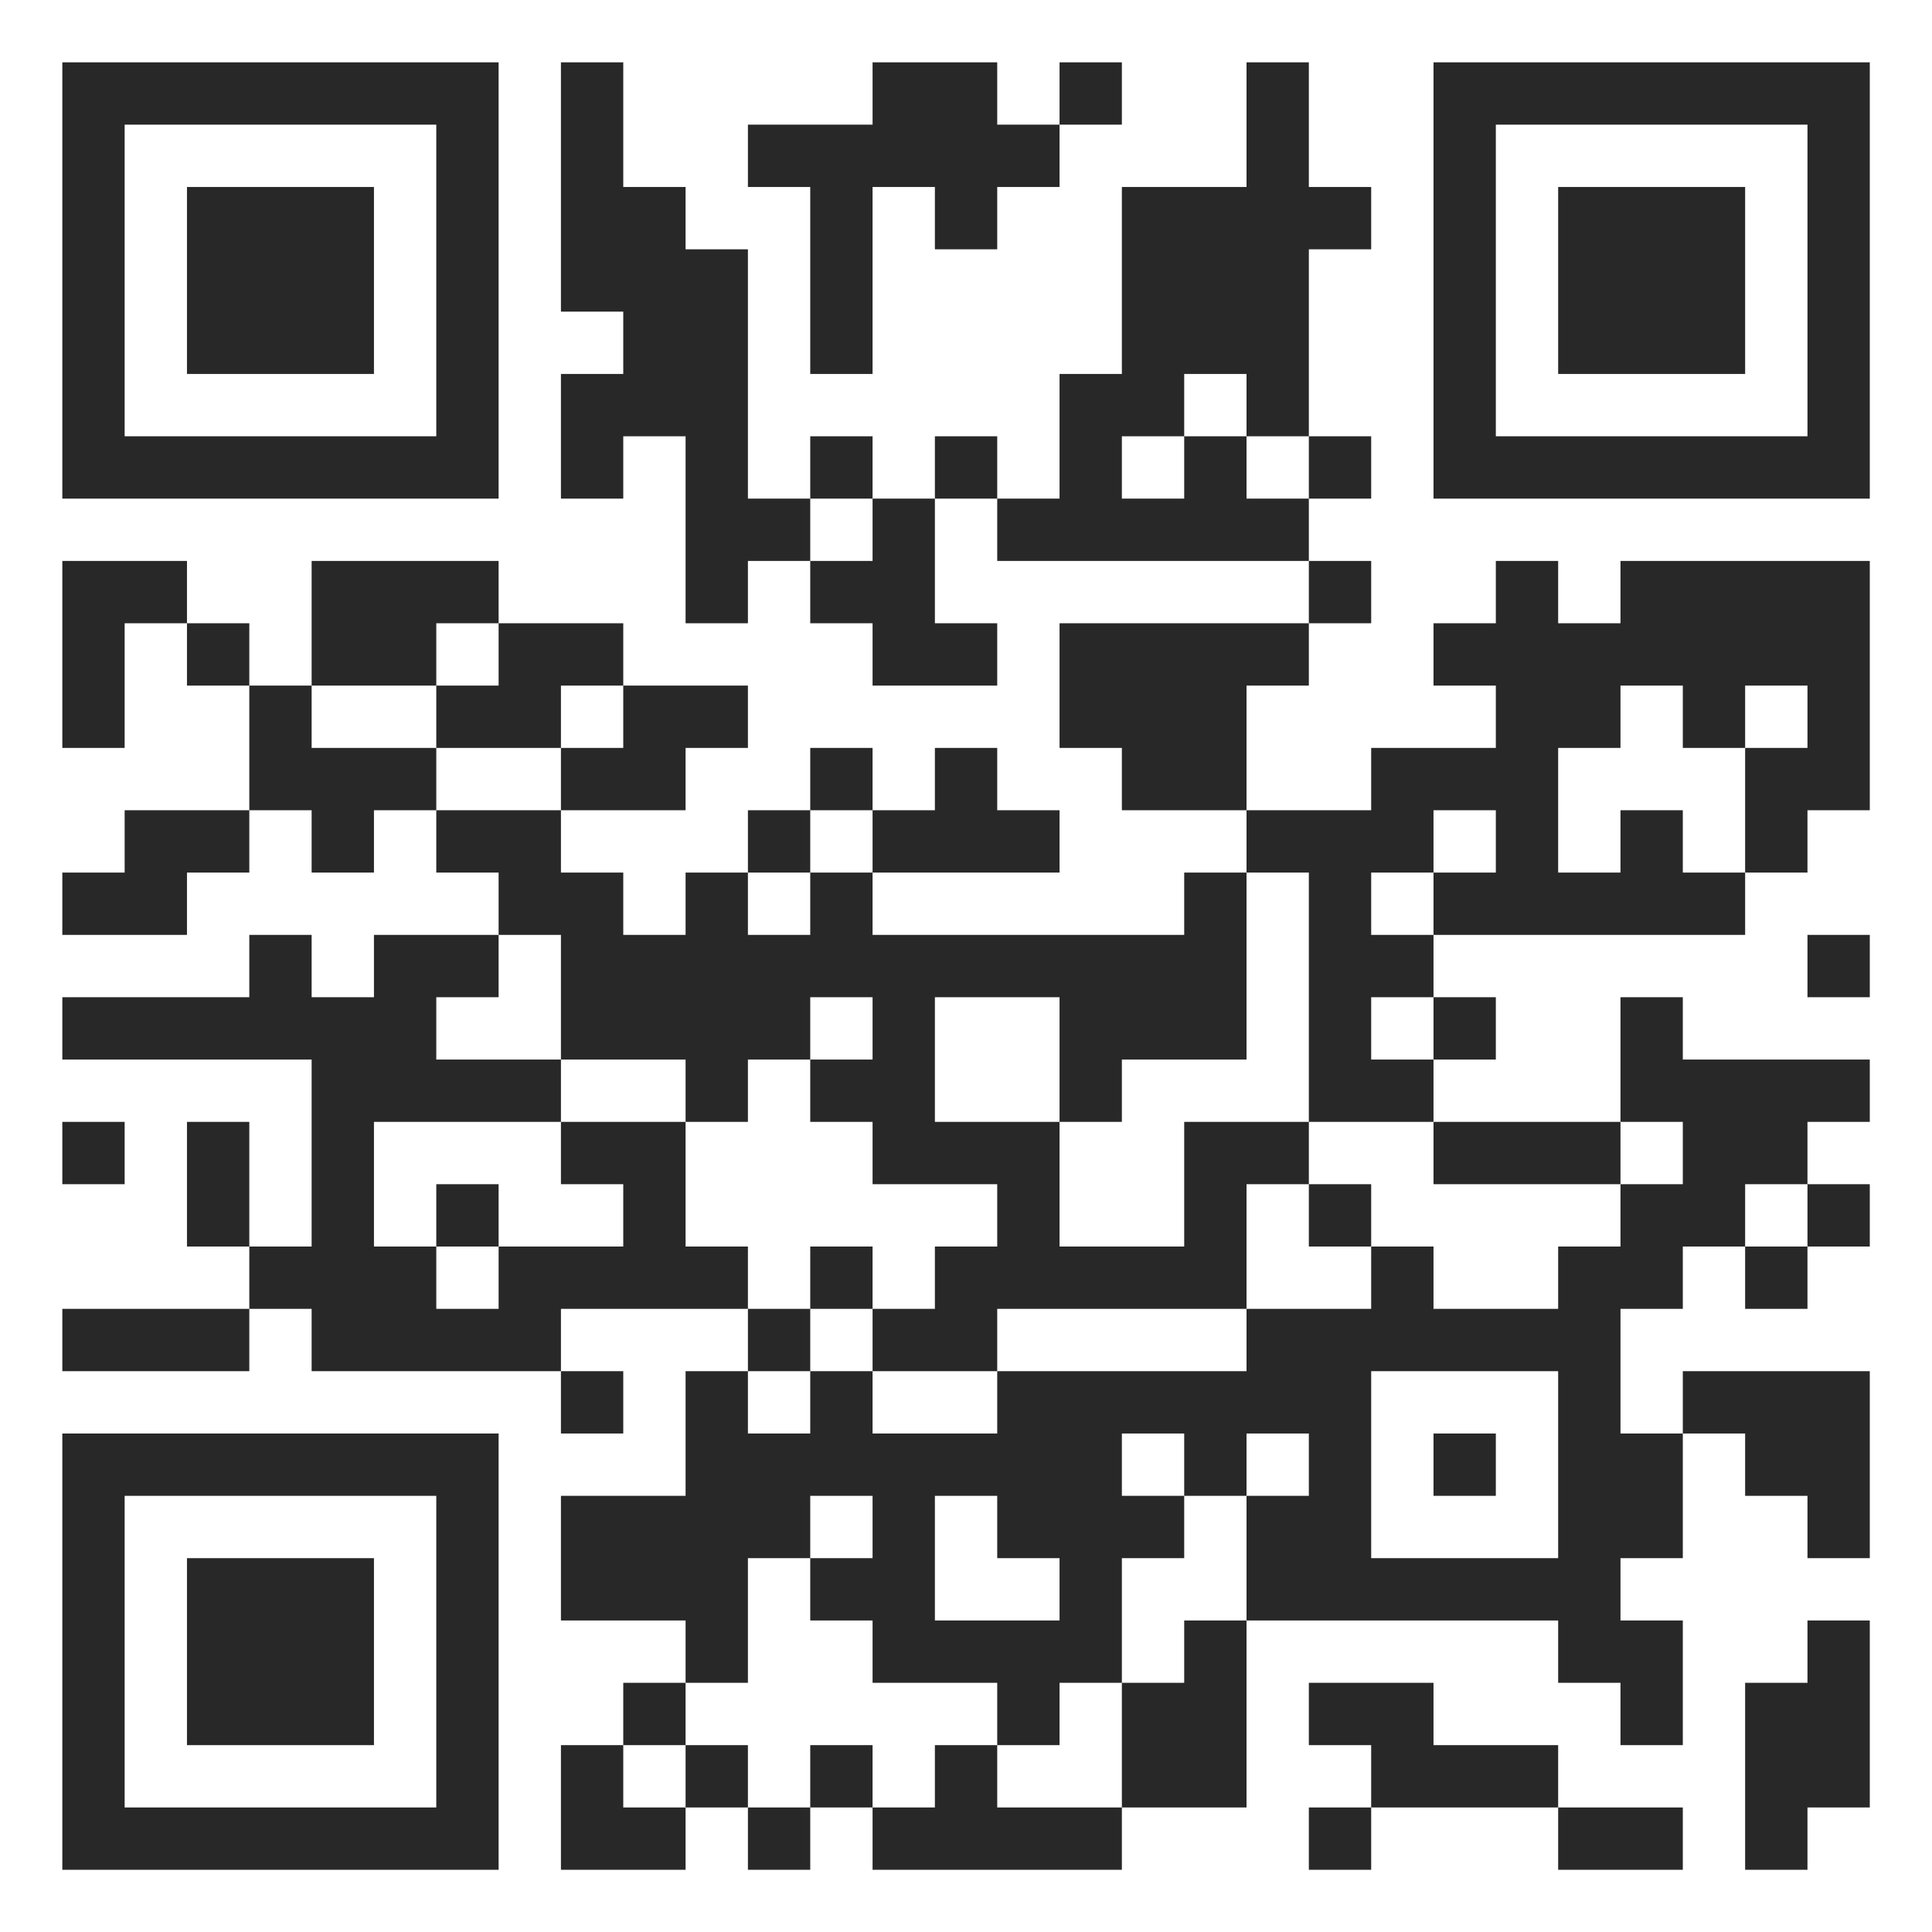
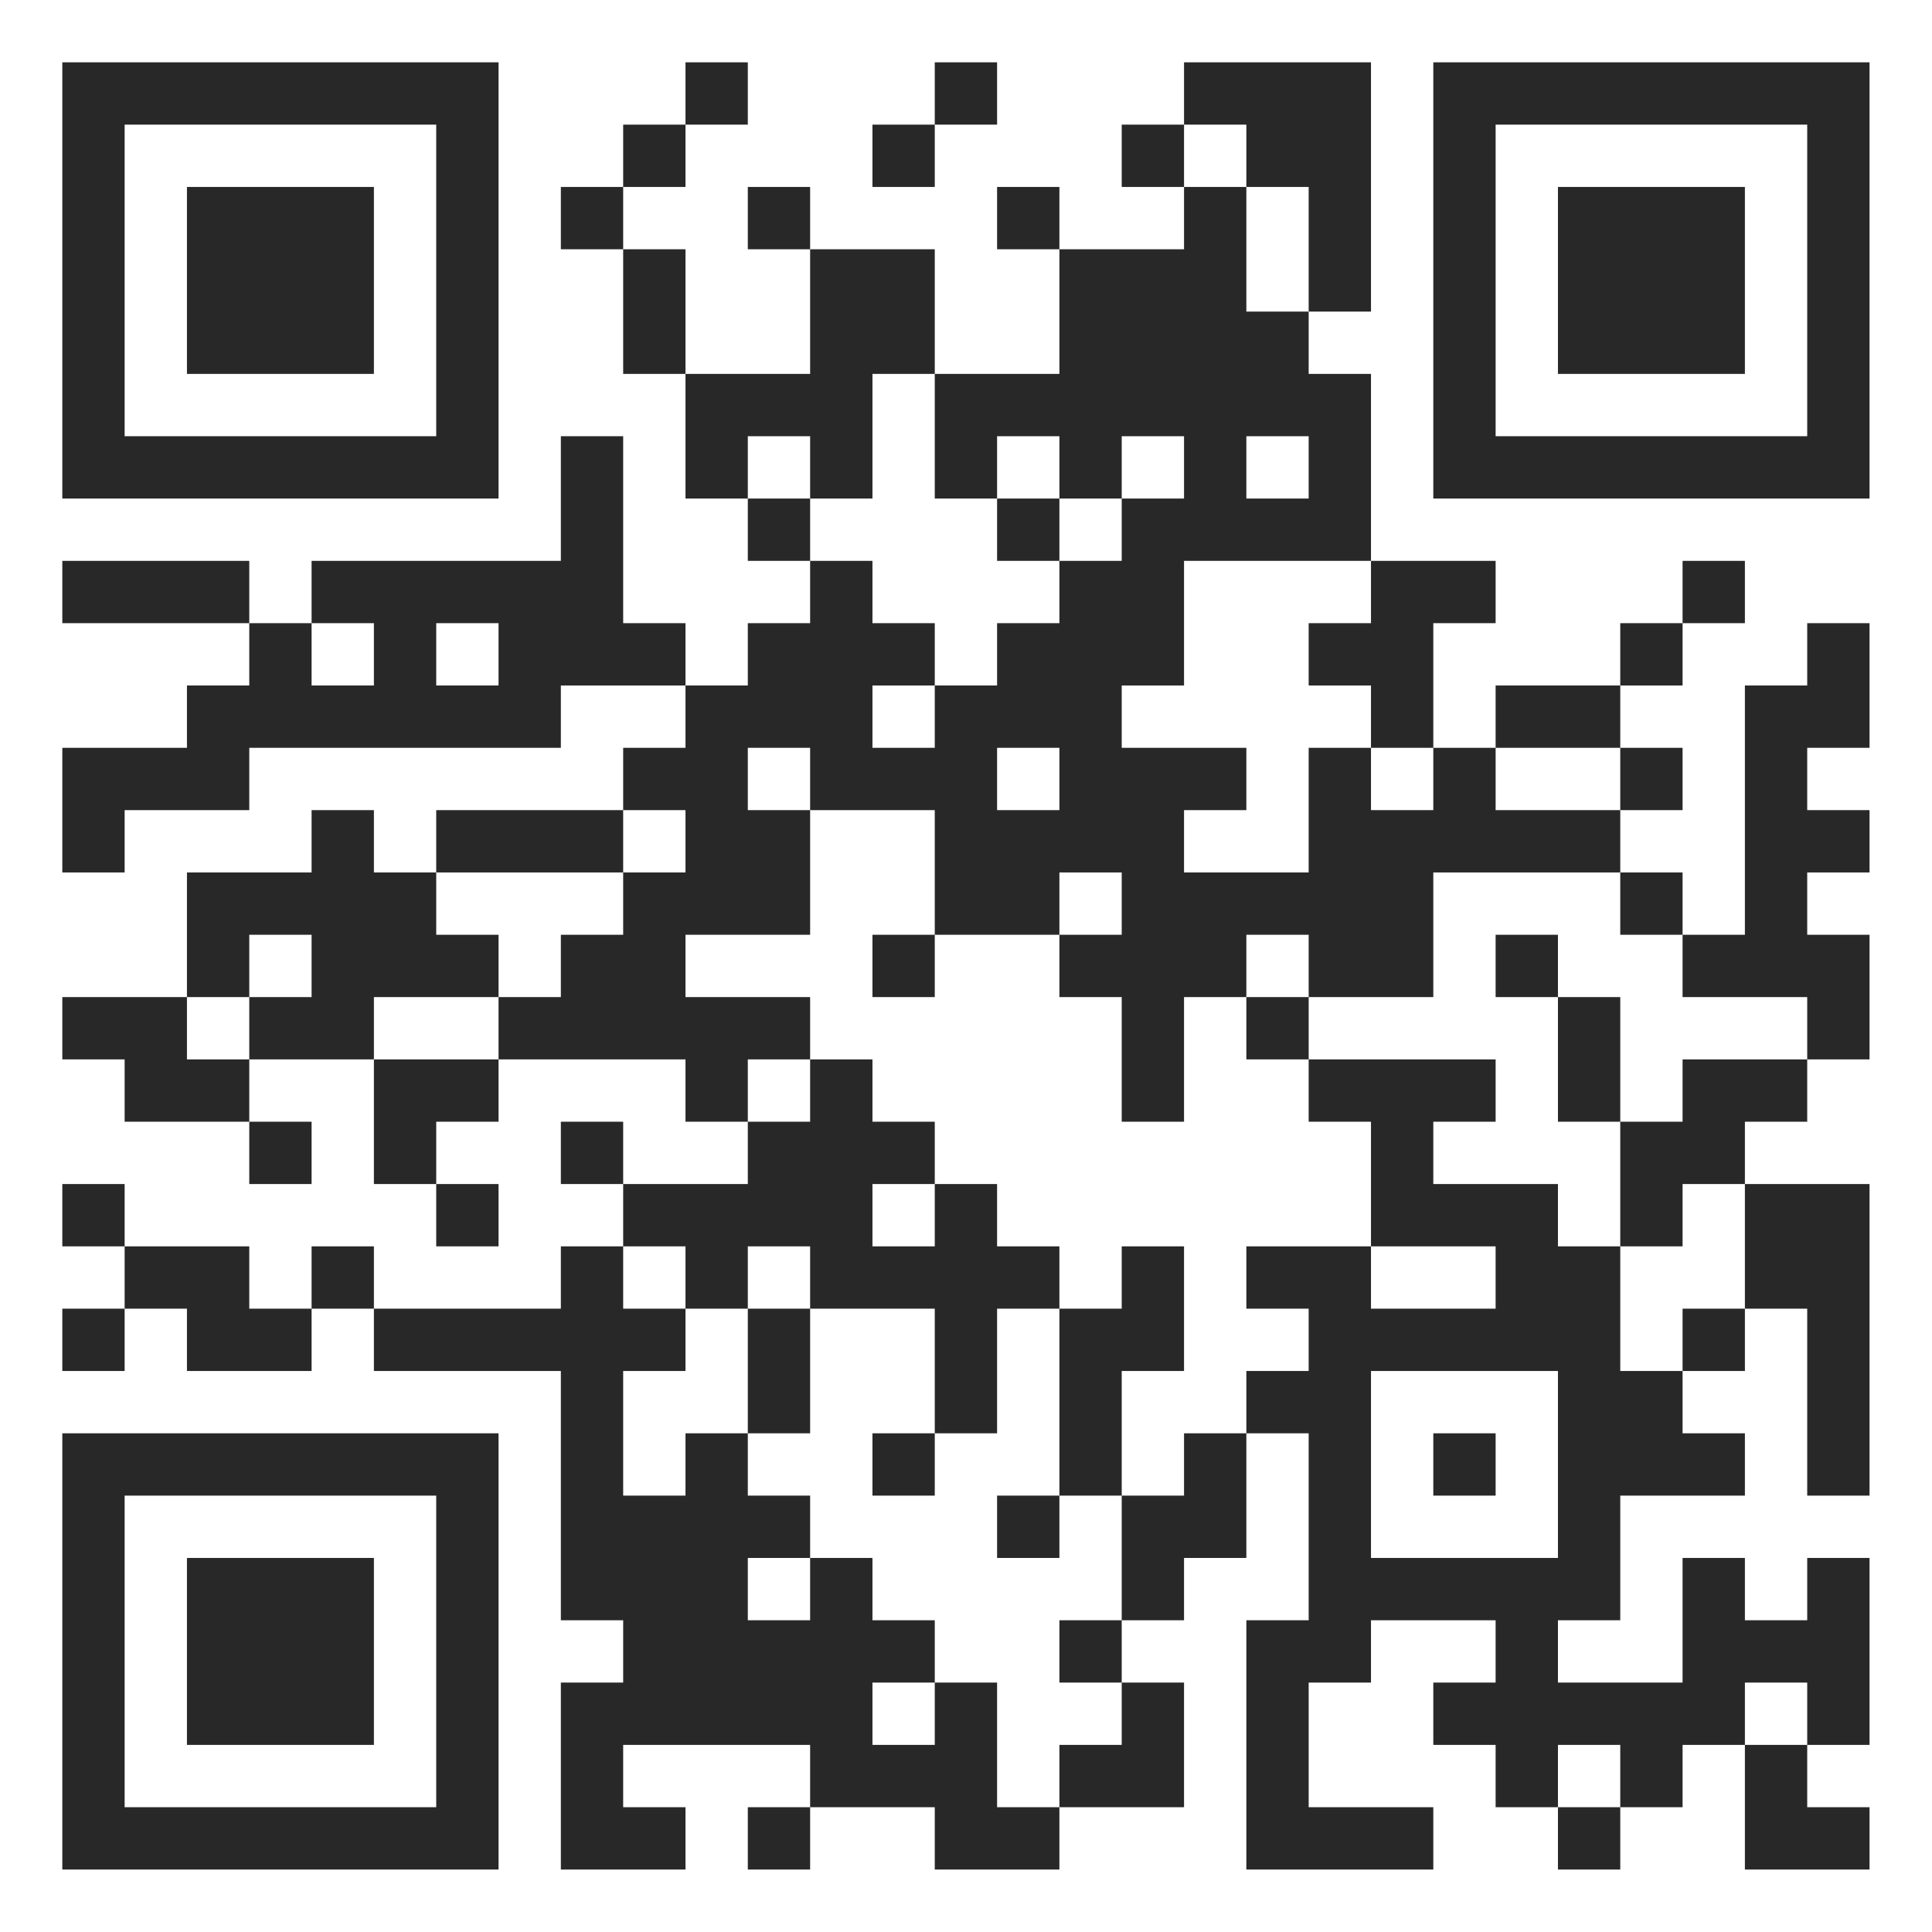
- <svg xmlns="http://www.w3.org/2000/svg" version="1.1" width="100" height="100" viewBox="0 0 100 100">
-   <rect x="0" y="0" width="100" height="100" fill="#ffffff" />
-   <g transform="scale(3.226)">
+ <svg xmlns="http://www.w3.org/2000/svg" version="1.1" width="90" height="90" viewBox="0 0 90 90">
+   <rect x="0" y="0" width="90" height="90" fill="#ffffff" />
+   <g transform="scale(2.903)">
    <g transform="translate(1,1)">
-       <path fill-rule="evenodd" d="M8 0L8 4L9 4L9 5L8 5L8 7L9 7L9 6L10 6L10 9L11 9L11 8L12 8L12 9L13 9L13 10L15 10L15 9L14 9L14 7L15 7L15 8L20 8L20 9L16 9L16 11L17 11L17 12L19 12L19 13L18 13L18 14L13 14L13 13L16 13L16 12L15 12L15 11L14 11L14 12L13 12L13 11L12 11L12 12L11 12L11 13L10 13L10 14L9 14L9 13L8 13L8 12L10 12L10 11L11 11L11 10L9 10L9 9L7 9L7 8L4 8L4 10L3 10L3 9L2 9L2 8L0 8L0 11L1 11L1 9L2 9L2 10L3 10L3 12L1 12L1 13L0 13L0 14L2 14L2 13L3 13L3 12L4 12L4 13L5 13L5 12L6 12L6 13L7 13L7 14L5 14L5 15L4 15L4 14L3 14L3 15L0 15L0 16L4 16L4 19L3 19L3 17L2 17L2 19L3 19L3 20L0 20L0 21L3 21L3 20L4 20L4 21L8 21L8 22L9 22L9 21L8 21L8 20L11 20L11 21L10 21L10 23L8 23L8 25L10 25L10 26L9 26L9 27L8 27L8 29L10 29L10 28L11 28L11 29L12 29L12 28L13 28L13 29L17 29L17 28L19 28L19 25L24 25L24 26L25 26L25 27L26 27L26 25L25 25L25 24L26 24L26 22L27 22L27 23L28 23L28 24L29 24L29 21L26 21L26 22L25 22L25 20L26 20L26 19L27 19L27 20L28 20L28 19L29 19L29 18L28 18L28 17L29 17L29 16L26 16L26 15L25 15L25 17L22 17L22 16L23 16L23 15L22 15L22 14L27 14L27 13L28 13L28 12L29 12L29 8L25 8L25 9L24 9L24 8L23 8L23 9L22 9L22 10L23 10L23 11L21 11L21 12L19 12L19 10L20 10L20 9L21 9L21 8L20 8L20 7L21 7L21 6L20 6L20 3L21 3L21 2L20 2L20 0L19 0L19 2L17 2L17 5L16 5L16 7L15 7L15 6L14 6L14 7L13 7L13 6L12 6L12 7L11 7L11 3L10 3L10 2L9 2L9 0ZM13 0L13 1L11 1L11 2L12 2L12 5L13 5L13 2L14 2L14 3L15 3L15 2L16 2L16 1L17 1L17 0L16 0L16 1L15 1L15 0ZM18 5L18 6L17 6L17 7L18 7L18 6L19 6L19 7L20 7L20 6L19 6L19 5ZM12 7L12 8L13 8L13 7ZM6 9L6 10L4 10L4 11L6 11L6 12L8 12L8 11L9 11L9 10L8 10L8 11L6 11L6 10L7 10L7 9ZM25 10L25 11L24 11L24 13L25 13L25 12L26 12L26 13L27 13L27 11L28 11L28 10L27 10L27 11L26 11L26 10ZM12 12L12 13L11 13L11 14L12 14L12 13L13 13L13 12ZM22 12L22 13L21 13L21 14L22 14L22 13L23 13L23 12ZM19 13L19 16L17 16L17 17L16 17L16 15L14 15L14 17L16 17L16 19L18 19L18 17L20 17L20 18L19 18L19 20L15 20L15 21L13 21L13 20L14 20L14 19L15 19L15 18L13 18L13 17L12 17L12 16L13 16L13 15L12 15L12 16L11 16L11 17L10 17L10 16L8 16L8 14L7 14L7 15L6 15L6 16L8 16L8 17L5 17L5 19L6 19L6 20L7 20L7 19L9 19L9 18L8 18L8 17L10 17L10 19L11 19L11 20L12 20L12 21L11 21L11 22L12 22L12 21L13 21L13 22L15 22L15 21L19 21L19 20L21 20L21 19L22 19L22 20L24 20L24 19L25 19L25 18L26 18L26 17L25 17L25 18L22 18L22 17L20 17L20 13ZM28 14L28 15L29 15L29 14ZM21 15L21 16L22 16L22 15ZM0 17L0 18L1 18L1 17ZM6 18L6 19L7 19L7 18ZM20 18L20 19L21 19L21 18ZM27 18L27 19L28 19L28 18ZM12 19L12 20L13 20L13 19ZM21 21L21 24L24 24L24 21ZM17 22L17 23L18 23L18 24L17 24L17 26L16 26L16 27L15 27L15 26L13 26L13 25L12 25L12 24L13 24L13 23L12 23L12 24L11 24L11 26L10 26L10 27L9 27L9 28L10 28L10 27L11 27L11 28L12 28L12 27L13 27L13 28L14 28L14 27L15 27L15 28L17 28L17 26L18 26L18 25L19 25L19 23L20 23L20 22L19 22L19 23L18 23L18 22ZM22 22L22 23L23 23L23 22ZM14 23L14 25L16 25L16 24L15 24L15 23ZM28 25L28 26L27 26L27 29L28 29L28 28L29 28L29 25ZM20 26L20 27L21 27L21 28L20 28L20 29L21 29L21 28L24 28L24 29L26 29L26 28L24 28L24 27L22 27L22 26ZM0 0L0 7L7 7L7 0ZM1 1L1 6L6 6L6 1ZM2 2L2 5L5 5L5 2ZM22 0L22 7L29 7L29 0ZM23 1L23 6L28 6L28 1ZM24 2L24 5L27 5L27 2ZM0 22L0 29L7 29L7 22ZM1 23L1 28L6 28L6 23ZM2 24L2 27L5 27L5 24Z" fill="#282828" />
+       <path fill-rule="evenodd" d="M10 0L10 1L9 1L9 2L8 2L8 3L9 3L9 5L10 5L10 7L11 7L11 8L12 8L12 9L11 9L11 10L10 10L10 9L9 9L9 6L8 6L8 8L4 8L4 9L3 9L3 8L0 8L0 9L3 9L3 10L2 10L2 11L0 11L0 13L1 13L1 12L3 12L3 11L8 11L8 10L10 10L10 11L9 11L9 12L6 12L6 13L5 13L5 12L4 12L4 13L2 13L2 15L0 15L0 16L1 16L1 17L3 17L3 18L4 18L4 17L3 17L3 16L5 16L5 18L6 18L6 19L7 19L7 18L6 18L6 17L7 17L7 16L10 16L10 17L11 17L11 18L9 18L9 17L8 17L8 18L9 18L9 19L8 19L8 20L5 20L5 19L4 19L4 20L3 20L3 19L1 19L1 18L0 18L0 19L1 19L1 20L0 20L0 21L1 21L1 20L2 20L2 21L4 21L4 20L5 20L5 21L8 21L8 25L9 25L9 26L8 26L8 29L10 29L10 28L9 28L9 27L12 27L12 28L11 28L11 29L12 29L12 28L14 28L14 29L16 29L16 28L18 28L18 26L17 26L17 25L18 25L18 24L19 24L19 22L20 22L20 25L19 25L19 29L22 29L22 28L20 28L20 26L21 26L21 25L23 25L23 26L22 26L22 27L23 27L23 28L24 28L24 29L25 29L25 28L26 28L26 27L27 27L27 29L29 29L29 28L28 28L28 27L29 27L29 24L28 24L28 25L27 25L27 24L26 24L26 26L24 26L24 25L25 25L25 23L27 23L27 22L26 22L26 21L27 21L27 20L28 20L28 23L29 23L29 18L27 18L27 17L28 17L28 16L29 16L29 14L28 14L28 13L29 13L29 12L28 12L28 11L29 11L29 9L28 9L28 10L27 10L27 14L26 14L26 13L25 13L25 12L26 12L26 11L25 11L25 10L26 10L26 9L27 9L27 8L26 8L26 9L25 9L25 10L23 10L23 11L22 11L22 9L23 9L23 8L21 8L21 5L20 5L20 4L21 4L21 0L18 0L18 1L17 1L17 2L18 2L18 3L16 3L16 2L15 2L15 3L16 3L16 5L14 5L14 3L12 3L12 2L11 2L11 3L12 3L12 5L10 5L10 3L9 3L9 2L10 2L10 1L11 1L11 0ZM14 0L14 1L13 1L13 2L14 2L14 1L15 1L15 0ZM18 1L18 2L19 2L19 4L20 4L20 2L19 2L19 1ZM13 5L13 7L12 7L12 6L11 6L11 7L12 7L12 8L13 8L13 9L14 9L14 10L13 10L13 11L14 11L14 10L15 10L15 9L16 9L16 8L17 8L17 7L18 7L18 6L17 6L17 7L16 7L16 6L15 6L15 7L14 7L14 5ZM19 6L19 7L20 7L20 6ZM15 7L15 8L16 8L16 7ZM18 8L18 10L17 10L17 11L19 11L19 12L18 12L18 13L20 13L20 11L21 11L21 12L22 12L22 11L21 11L21 10L20 10L20 9L21 9L21 8ZM4 9L4 10L5 10L5 9ZM6 9L6 10L7 10L7 9ZM11 11L11 12L12 12L12 14L10 14L10 15L12 15L12 16L11 16L11 17L12 17L12 16L13 16L13 17L14 17L14 18L13 18L13 19L14 19L14 18L15 18L15 19L16 19L16 20L15 20L15 22L14 22L14 20L12 20L12 19L11 19L11 20L10 20L10 19L9 19L9 20L10 20L10 21L9 21L9 23L10 23L10 22L11 22L11 23L12 23L12 24L11 24L11 25L12 25L12 24L13 24L13 25L14 25L14 26L13 26L13 27L14 27L14 26L15 26L15 28L16 28L16 27L17 27L17 26L16 26L16 25L17 25L17 23L18 23L18 22L19 22L19 21L20 21L20 20L19 20L19 19L21 19L21 20L23 20L23 19L21 19L21 17L20 17L20 16L23 16L23 17L22 17L22 18L24 18L24 19L25 19L25 21L26 21L26 20L27 20L27 18L26 18L26 19L25 19L25 17L26 17L26 16L28 16L28 15L26 15L26 14L25 14L25 13L22 13L22 15L20 15L20 14L19 14L19 15L18 15L18 17L17 17L17 15L16 15L16 14L17 14L17 13L16 13L16 14L14 14L14 12L12 12L12 11ZM15 11L15 12L16 12L16 11ZM23 11L23 12L25 12L25 11ZM9 12L9 13L6 13L6 14L7 14L7 15L5 15L5 16L7 16L7 15L8 15L8 14L9 14L9 13L10 13L10 12ZM3 14L3 15L2 15L2 16L3 16L3 15L4 15L4 14ZM13 14L13 15L14 15L14 14ZM23 14L23 15L24 15L24 17L25 17L25 15L24 15L24 14ZM19 15L19 16L20 16L20 15ZM17 19L17 20L16 20L16 23L15 23L15 24L16 24L16 23L17 23L17 21L18 21L18 19ZM11 20L11 22L12 22L12 20ZM21 21L21 24L24 24L24 21ZM13 22L13 23L14 23L14 22ZM22 22L22 23L23 23L23 22ZM27 26L27 27L28 27L28 26ZM24 27L24 28L25 28L25 27ZM0 0L0 7L7 7L7 0ZM1 1L1 6L6 6L6 1ZM2 2L2 5L5 5L5 2ZM22 0L22 7L29 7L29 0ZM23 1L23 6L28 6L28 1ZM24 2L24 5L27 5L27 2ZM0 22L0 29L7 29L7 22ZM1 23L1 28L6 28L6 23ZM2 24L2 27L5 27L5 24Z" fill="#282828" />
    </g>
  </g>
</svg>
